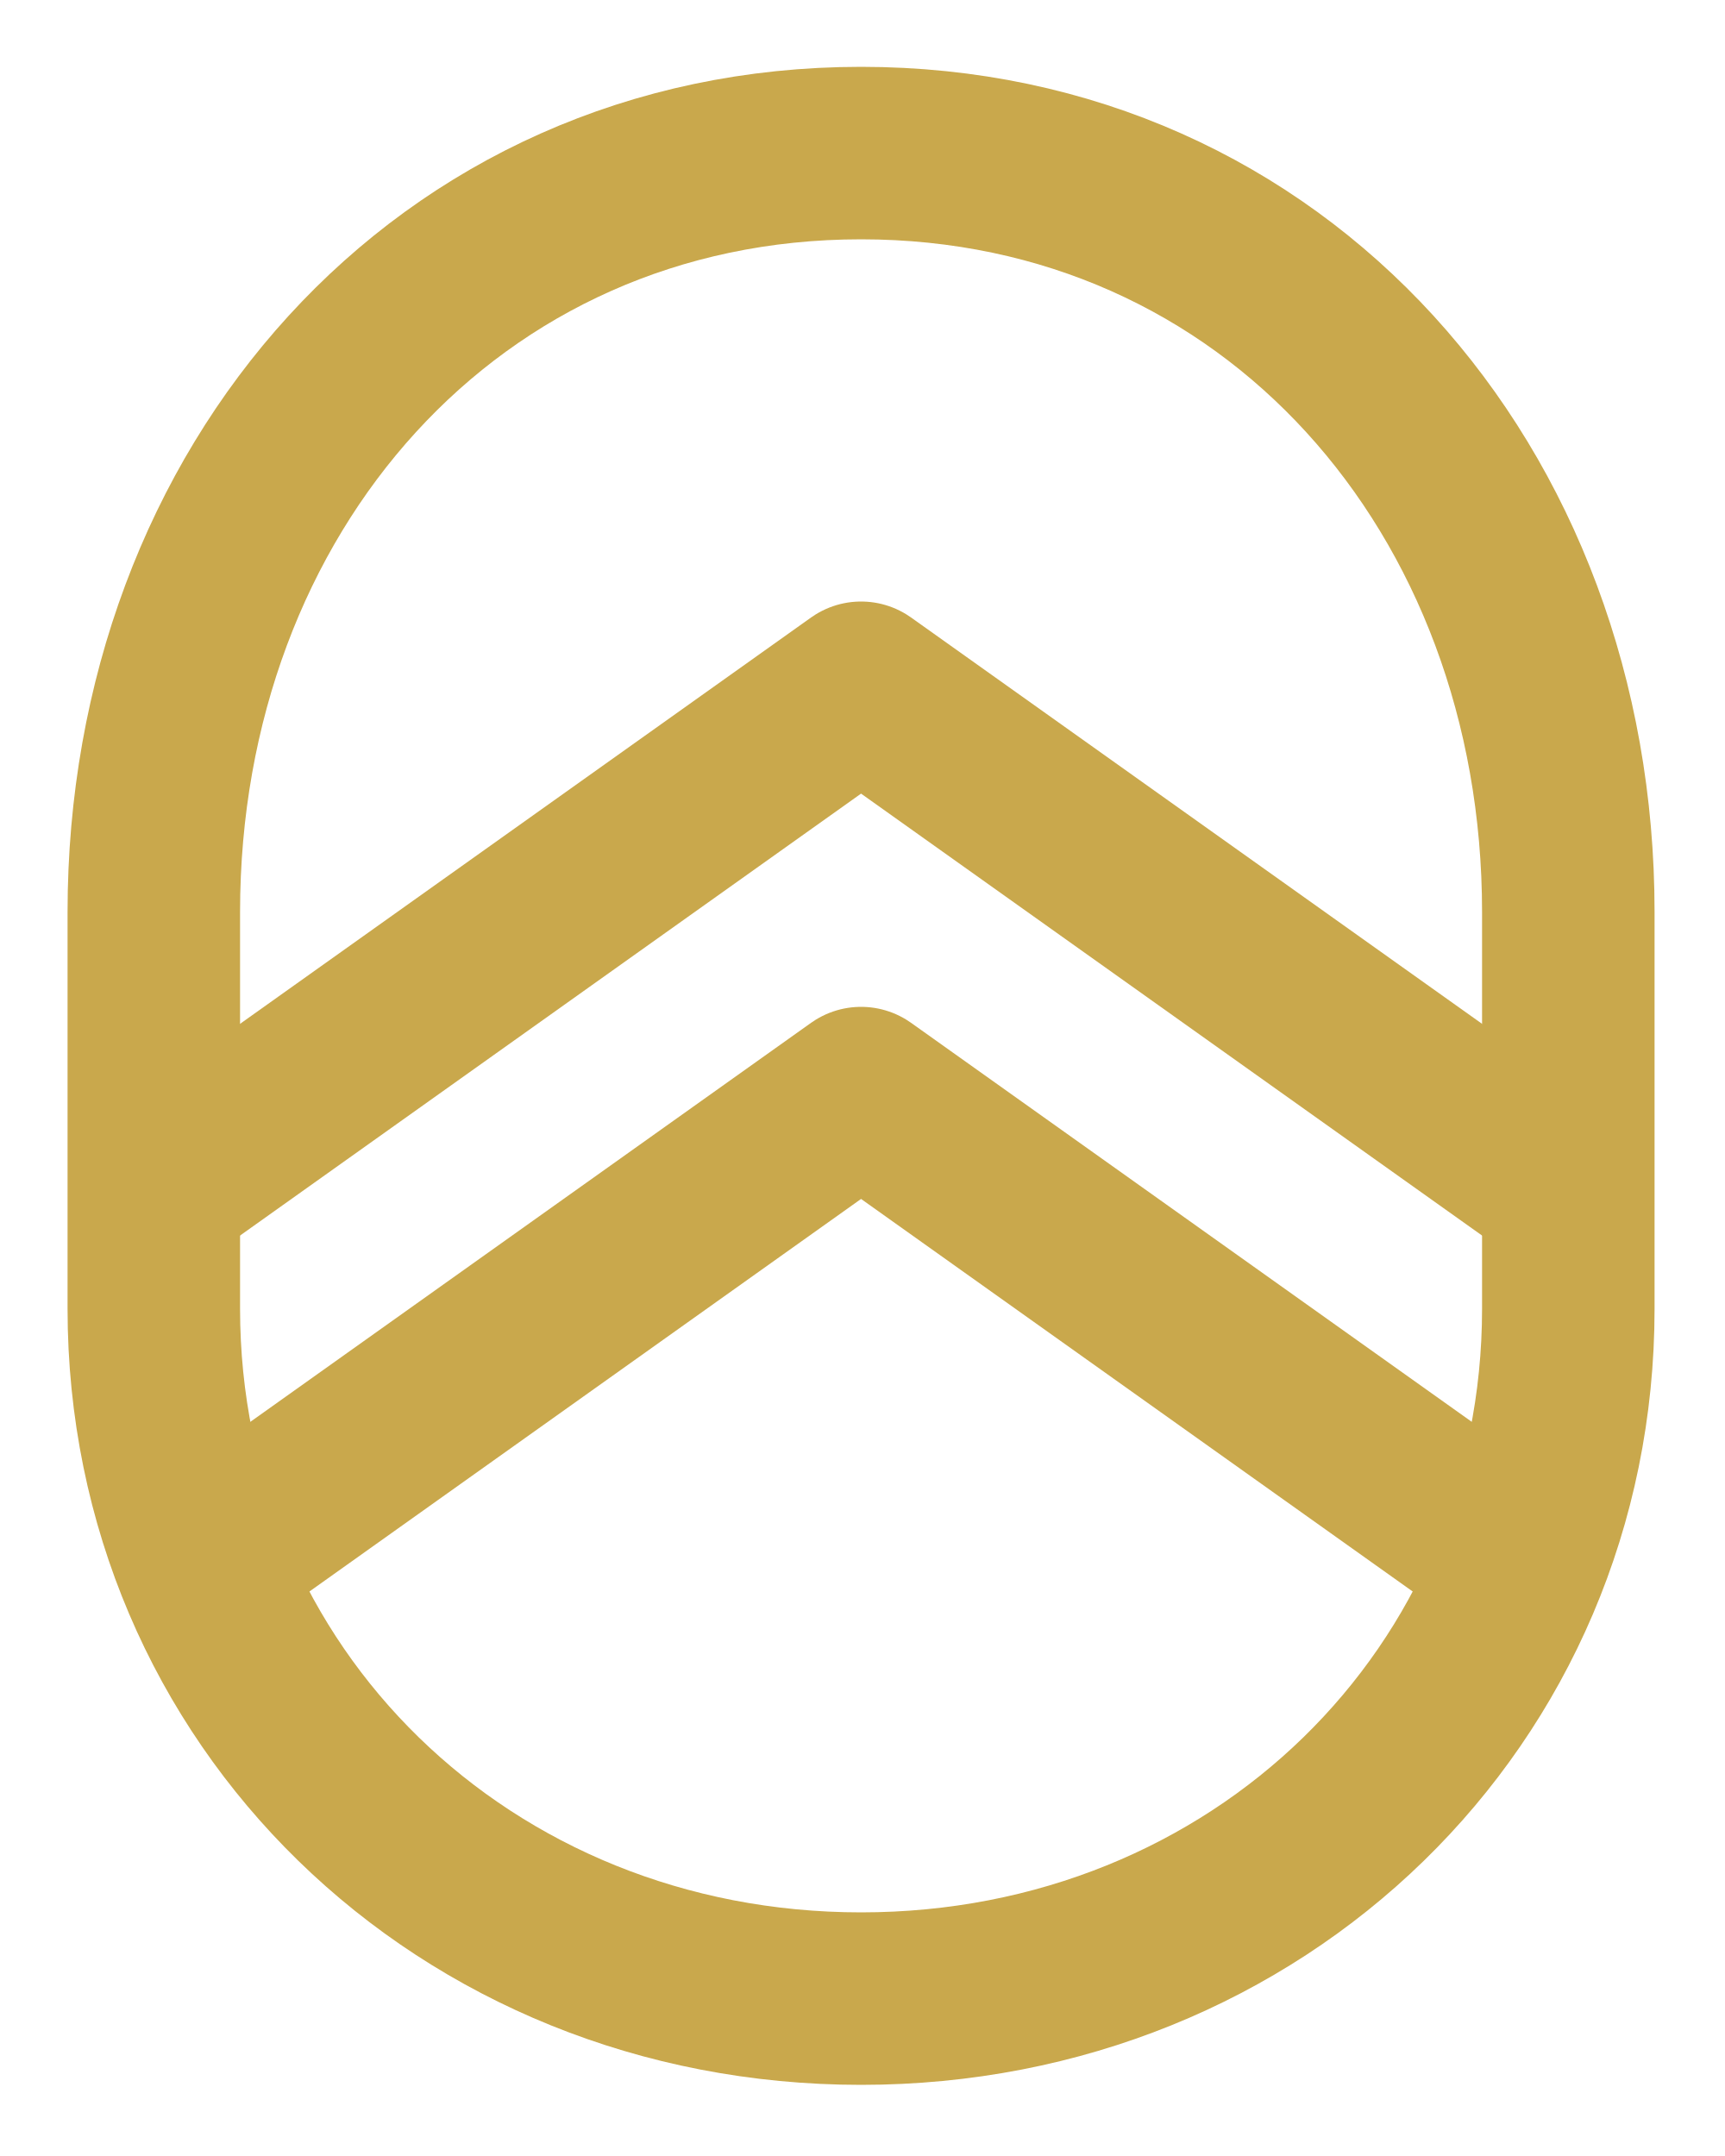
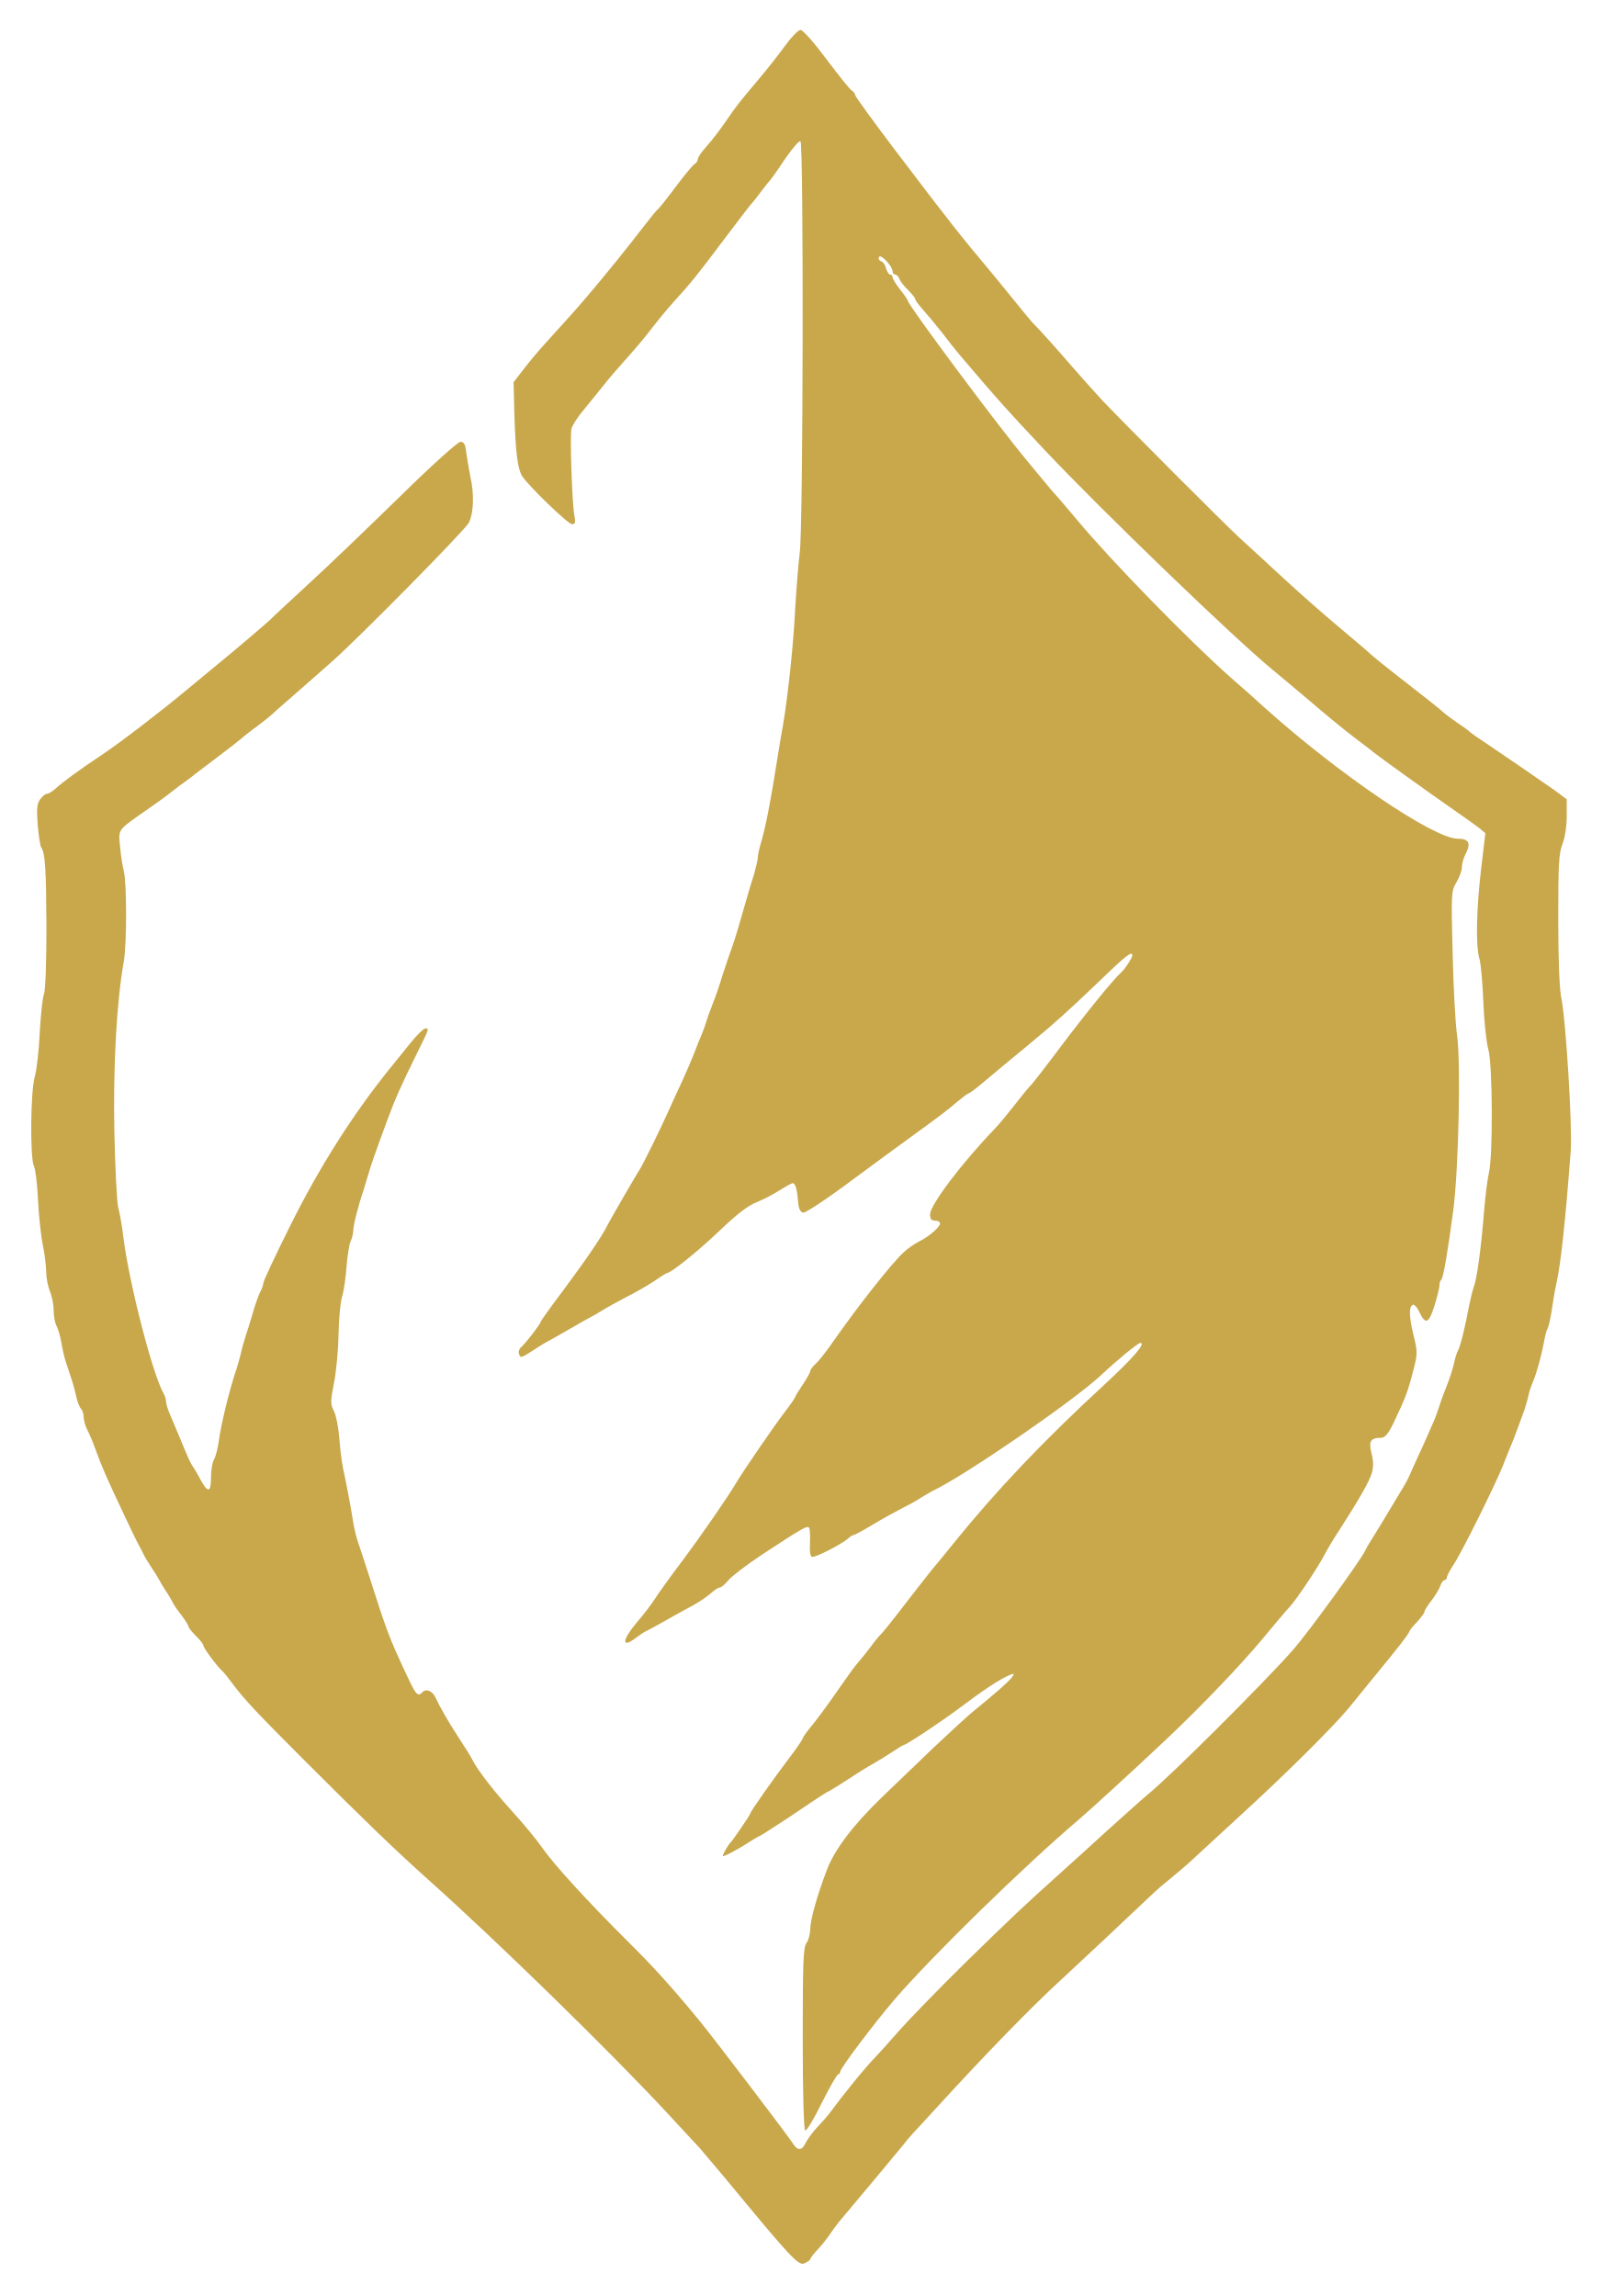
- <svg xmlns="http://www.w3.org/2000/svg" viewBox="32 120 96 120" role="img" aria-label="Hatchery icon">
-   <defs>
-     <clipPath id="ec">
-       <path d="M154 49 C106 49 72 88 72 137 L72 183 C72 228 108 263 154 263 C200 263 236 228 236 183 L236 137 C236 88 202 49 154 49 Z" />
-     </clipPath>
-   </defs>
-   <g transform="translate(6,105) scale(0.48)">
-     <path stroke="#C9A84C" fill="none" stroke-width="20" stroke-linecap="round" stroke-linejoin="round" d="M154 49 C106 49 72 88 72 137 L72 183 C72 228 108 263 154 263 C200 263 236 228 236 183 L236 137 C236 88 202 49 154 49 Z" />
-     <g clip-path="url(#ec)">
-       <path stroke="#C9A84C" fill="none" stroke-width="20" stroke-linecap="round" stroke-linejoin="round" d="M43 190 L154 111 L265 190" />
-       <path stroke="#C9A84C" fill="none" stroke-width="20" stroke-linecap="round" stroke-linejoin="round" d="M43 237 L154 158 L265 237" />
-     </g>
+ <svg xmlns="http://www.w3.org/2000/svg" viewBox="115.5 70 641.8 919.8" role="img" aria-label="Hatchery icon">
+   <g transform="translate(0,1035) scale(0.1,-0.1)" fill="#C9A84C" stroke="none">
+     <path d="M4301 9469 c-24 -33 -72 -95 -108 -137 -86 -103 -84 -100 -131 -168 -22 -32 -56 -77 -76 -99 -20 -22 -36 -45 -36 -52 0 -7 -6 -16 -13 -20 -7 -4 -42 -46 -77 -93 -35 -47 -67 -87 -72 -90 -4 -3 -27 -31 -50 -61 -73 -95 -166 -210 -238 -294 -32 -38 -71 -81 -165 -185 -22 -24 -59 -68 -82 -98 l-41 -53 3 -127 c5 -155 13 -220 31 -249 25 -39 184 -193 200 -193 13 0 15 7 9 38 -9 52 -18 318 -11 345 3 12 24 46 48 74 24 29 58 72 77 95 18 24 63 76 99 116 36 40 81 94 100 120 20 26 56 70 81 98 74 81 98 111 209 259 58 77 108 142 112 145 3 3 19 23 35 45 17 22 33 42 36 45 3 3 30 40 58 83 29 42 57 75 62 71 13 -8 11 -1556 -3 -1649 -5 -38 -13 -137 -18 -220 -7 -147 -29 -351 -49 -470 -6 -33 -16 -91 -22 -130 -29 -185 -47 -274 -65 -337 -8 -26 -14 -54 -14 -64 0 -9 -7 -37 -14 -63 -8 -25 -23 -73 -32 -106 -26 -92 -45 -157 -59 -195 -7 -19 -18 -51 -24 -70 -7 -19 -16 -48 -21 -65 -5 -16 -18 -55 -30 -85 -12 -30 -24 -64 -27 -75 -3 -11 -11 -33 -18 -50 -7 -16 -21 -50 -30 -75 -10 -25 -30 -72 -45 -105 -16 -33 -40 -87 -55 -120 -32 -72 -102 -214 -115 -235 -18 -28 -126 -215 -133 -230 -22 -44 -80 -130 -179 -263 -49 -65 -88 -120 -88 -123 0 -8 -61 -87 -78 -101 -8 -7 -12 -19 -8 -28 6 -17 7 -17 71 25 17 11 37 23 45 27 8 4 47 26 85 48 39 23 77 44 85 48 8 4 29 16 45 26 17 11 59 34 95 53 36 18 87 47 114 65 26 18 50 33 52 33 16 0 118 82 205 164 75 72 119 106 155 120 27 11 68 32 92 48 24 15 47 28 52 28 11 0 18 -27 22 -80 2 -23 9 -36 20 -38 9 -2 98 57 202 135 103 76 227 167 277 203 50 36 111 82 134 103 24 20 46 37 50 37 3 0 29 19 57 43 51 43 98 82 183 152 112 93 146 124 269 241 119 115 146 137 146 116 0 -9 -29 -54 -44 -67 -30 -26 -145 -168 -242 -297 -59 -79 -112 -147 -118 -153 -6 -5 -36 -41 -66 -80 -30 -38 -66 -82 -80 -96 -131 -136 -260 -306 -260 -344 0 -18 5 -25 20 -25 11 0 20 -5 20 -11 0 -15 -47 -55 -85 -73 -16 -8 -44 -27 -61 -43 -46 -42 -180 -211 -286 -363 -25 -36 -55 -74 -67 -84 -11 -11 -21 -23 -21 -29 0 -5 -13 -29 -30 -54 -16 -24 -30 -46 -30 -49 0 -3 -19 -31 -43 -62 -40 -52 -168 -239 -192 -280 -36 -61 -142 -214 -215 -312 -48 -63 -98 -133 -112 -155 -14 -22 -46 -64 -72 -94 -60 -71 -63 -107 -5 -63 13 10 31 22 39 26 8 4 41 21 72 39 31 18 80 45 110 61 29 15 64 39 79 52 14 13 30 24 36 24 6 0 22 13 35 29 13 16 73 62 135 103 166 109 182 118 189 107 3 -5 4 -33 3 -61 -2 -32 1 -53 8 -55 12 -4 116 49 144 73 8 8 18 14 22 14 4 0 39 19 79 43 40 24 93 53 118 66 25 12 59 31 75 42 17 10 37 22 45 26 130 62 561 358 675 464 67 63 148 129 157 129 24 0 -29 -61 -147 -170 -243 -224 -432 -423 -606 -639 -24 -30 -61 -75 -82 -100 -20 -25 -72 -91 -114 -146 -42 -55 -82 -104 -88 -110 -6 -5 -27 -30 -45 -55 -19 -25 -41 -52 -49 -61 -9 -9 -43 -56 -76 -104 -33 -48 -79 -111 -102 -140 -24 -28 -43 -55 -43 -59 0 -4 -26 -42 -58 -84 -58 -76 -152 -210 -152 -217 0 -5 -71 -109 -78 -115 -8 -6 -32 -47 -32 -55 0 -6 59 25 105 55 17 11 37 23 45 26 8 4 59 37 114 73 139 94 149 100 166 108 8 4 41 25 75 47 33 22 76 49 95 59 19 11 54 32 78 48 24 16 45 29 48 29 9 0 148 92 224 149 94 71 157 112 193 128 26 11 27 11 15 -6 -13 -18 -62 -61 -154 -136 -27 -22 -100 -90 -164 -150 -63 -61 -155 -149 -203 -195 -114 -110 -189 -209 -220 -290 -41 -108 -67 -203 -67 -240 -1 -19 -7 -44 -15 -54 -13 -17 -15 -79 -15 -382 0 -221 4 -365 10 -369 5 -3 35 46 66 110 32 63 61 115 66 115 4 0 8 5 8 10 0 14 135 193 218 290 148 172 517 533 737 720 52 45 195 175 349 320 141 133 297 296 388 405 46 55 93 112 106 125 29 31 108 149 141 210 13 25 40 70 60 100 80 124 121 196 131 231 6 21 6 48 -2 77 -12 48 -4 62 38 62 16 0 29 15 52 63 45 94 57 126 77 205 18 70 18 75 1 145 -18 73 -19 116 -1 120 5 1 15 -10 22 -24 27 -57 39 -54 62 16 11 36 21 74 21 84 0 10 3 21 8 25 8 9 26 114 48 281 21 166 30 586 15 695 -7 47 -15 196 -18 332 -6 240 -6 247 15 283 12 20 22 47 22 61 0 14 7 39 16 55 21 42 12 59 -33 59 -97 1 -478 260 -773 525 -30 28 -91 82 -135 120 -168 149 -477 465 -616 632 -45 54 -85 100 -88 103 -4 3 -26 30 -51 60 -25 30 -53 64 -62 75 -114 136 -478 625 -478 642 0 3 -13 22 -30 43 -16 21 -30 43 -30 49 0 6 -4 11 -10 11 -5 0 -12 11 -16 24 -3 14 -12 27 -21 30 -8 3 -11 11 -7 17 7 12 53 -37 54 -58 0 -7 5 -13 10 -13 6 0 14 -8 17 -17 4 -10 19 -30 35 -45 15 -15 28 -31 28 -35 0 -5 14 -24 31 -43 17 -19 52 -61 78 -94 26 -34 56 -72 68 -86 167 -196 176 -206 343 -384 234 -248 758 -753 914 -881 27 -22 97 -81 155 -130 58 -50 135 -113 171 -140 36 -27 70 -53 75 -58 25 -20 231 -168 309 -222 48 -33 99 -70 114 -81 l26 -22 -17 -143 c-19 -162 -22 -307 -7 -359 6 -19 13 -98 16 -175 3 -77 12 -162 20 -189 17 -60 19 -427 2 -496 -6 -25 -14 -92 -19 -150 -11 -142 -28 -269 -41 -305 -6 -16 -14 -50 -19 -75 -14 -78 -36 -168 -45 -181 -4 -7 -11 -29 -15 -48 -4 -20 -17 -61 -29 -91 -12 -30 -26 -68 -31 -85 -5 -16 -14 -41 -20 -55 -6 -14 -17 -38 -24 -55 -7 -16 -26 -59 -43 -95 -16 -36 -33 -72 -36 -80 -4 -8 -12 -24 -19 -35 -74 -124 -115 -191 -129 -213 -10 -15 -22 -36 -27 -47 -21 -42 -225 -323 -285 -392 -116 -132 -495 -510 -583 -581 -23 -19 -147 -130 -253 -227 -36 -33 -84 -76 -105 -95 -134 -120 -190 -173 -370 -349 -110 -108 -230 -232 -268 -275 -38 -44 -81 -91 -95 -106 -40 -40 -132 -154 -187 -229 -5 -7 -26 -31 -46 -52 -19 -20 -40 -49 -47 -63 -15 -33 -33 -33 -52 -2 -16 26 -329 438 -377 495 -107 130 -180 211 -282 312 -163 162 -299 311 -346 379 -22 32 -76 97 -119 144 -72 79 -140 167 -159 206 -9 18 -24 41 -62 100 -36 55 -71 117 -85 148 -12 27 -37 39 -53 23 -19 -19 -25 -13 -62 66 -71 151 -82 181 -151 398 -20 61 -40 124 -46 140 -6 17 -14 50 -18 75 -10 65 -30 168 -41 218 -5 24 -12 78 -15 120 -3 43 -13 91 -21 108 -15 29 -15 39 0 115 9 46 17 134 18 194 1 61 7 128 14 150 7 22 15 77 18 122 4 46 11 91 17 102 5 11 10 30 10 42 0 21 20 100 42 164 5 17 13 44 18 60 11 38 23 73 77 220 32 86 57 142 117 263 51 104 51 102 34 102 -7 -1 -33 -26 -58 -57 -25 -31 -61 -75 -80 -99 -152 -188 -287 -401 -405 -639 -58 -116 -105 -217 -105 -224 0 -7 -6 -25 -14 -39 -7 -15 -21 -54 -30 -87 -10 -33 -22 -73 -28 -90 -5 -16 -14 -46 -18 -65 -4 -19 -13 -48 -18 -65 -26 -74 -63 -225 -71 -290 -4 -27 -12 -60 -19 -72 -7 -12 -12 -45 -12 -73 0 -62 -13 -62 -45 -2 -12 23 -27 47 -32 54 -5 7 -17 33 -27 58 -19 46 -31 75 -60 143 -9 21 -16 44 -16 52 0 9 -4 23 -10 33 -44 77 -139 446 -161 627 -5 44 -15 98 -21 120 -5 22 -12 159 -15 305 -5 259 9 518 38 679 12 69 12 315 0 361 -5 19 -12 63 -15 98 -7 71 -11 65 99 142 39 27 75 53 80 57 6 5 33 25 60 46 28 20 55 40 60 45 6 4 48 37 95 72 47 35 87 67 90 70 3 3 23 19 45 36 40 29 79 60 99 80 6 5 49 43 96 84 47 41 103 91 125 110 116 103 532 526 548 556 19 39 22 114 6 184 -5 25 -12 66 -16 93 -4 37 -9 47 -24 47 -10 0 -115 -94 -241 -218 -123 -120 -288 -279 -368 -352 -80 -74 -147 -136 -150 -140 -6 -7 -142 -123 -201 -171 -24 -20 -87 -72 -139 -115 -102 -85 -266 -211 -340 -260 -86 -57 -154 -107 -180 -131 -13 -12 -30 -23 -37 -23 -6 0 -19 -10 -27 -22 -13 -18 -15 -39 -10 -103 4 -44 10 -84 14 -90 16 -21 20 -88 21 -320 0 -145 -4 -252 -10 -268 -6 -15 -13 -85 -17 -155 -3 -70 -12 -149 -20 -176 -17 -61 -19 -327 -3 -358 6 -11 13 -70 16 -132 3 -61 11 -142 19 -181 8 -38 14 -89 14 -111 0 -23 7 -58 15 -77 8 -20 15 -55 15 -77 0 -23 5 -51 12 -63 6 -12 15 -42 19 -67 4 -25 12 -60 18 -77 28 -84 33 -100 41 -136 4 -21 13 -44 19 -50 6 -6 11 -21 11 -33 0 -12 6 -35 14 -51 8 -15 22 -48 31 -73 30 -82 46 -118 120 -275 26 -55 51 -107 56 -115 5 -8 13 -24 18 -35 5 -11 20 -36 33 -55 13 -19 27 -42 31 -50 4 -8 16 -28 27 -45 11 -16 23 -37 27 -45 3 -8 19 -31 35 -51 15 -20 28 -41 28 -45 0 -5 14 -22 30 -38 17 -16 30 -34 30 -39 0 -9 54 -83 76 -102 6 -5 26 -30 44 -55 49 -64 92 -110 291 -309 234 -234 351 -347 489 -471 280 -250 740 -700 961 -939 63 -68 120 -130 127 -137 7 -8 51 -60 98 -116 269 -326 297 -356 321 -345 13 6 23 13 23 16 0 4 12 20 27 36 16 16 37 43 49 60 11 17 30 42 41 56 11 13 67 80 124 148 57 68 115 138 129 155 14 18 32 40 40 48 8 8 55 60 105 114 187 205 376 399 490 503 48 44 304 284 374 351 9 9 36 32 61 52 25 20 61 51 81 69 20 19 113 104 205 189 184 168 375 359 433 430 20 25 61 75 91 112 107 130 145 179 149 191 2 7 17 25 33 41 15 17 28 34 28 39 0 5 13 26 29 46 15 20 31 46 35 59 4 12 12 22 17 22 5 0 9 5 9 11 0 6 13 30 28 53 30 44 168 322 197 396 10 25 23 59 30 75 12 28 26 66 55 145 6 19 14 46 17 60 2 14 11 39 18 55 14 34 33 100 44 160 4 23 10 46 14 52 4 7 12 40 17 75 5 35 13 83 19 108 17 77 35 239 57 530 7 96 -20 532 -38 613 -7 32 -12 152 -12 312 0 221 2 266 17 304 10 26 17 71 17 111 l0 68 -47 35 c-48 34 -207 143 -293 201 -25 16 -47 32 -50 36 -3 3 -23 18 -46 33 -22 15 -49 35 -60 45 -10 10 -71 58 -134 107 -113 88 -151 119 -174 141 -6 5 -56 48 -111 94 -55 46 -154 133 -220 194 -66 61 -145 134 -175 161 -60 55 -463 459 -550 551 -30 32 -84 93 -120 134 -63 73 -128 146 -161 179 -8 9 -44 52 -79 96 -36 44 -78 96 -95 116 -110 131 -150 181 -370 471 -91 120 -165 222 -165 227 0 6 -6 14 -13 18 -8 4 -53 61 -102 126 -50 67 -94 117 -104 117 -9 0 -36 -28 -60 -61z" />
  </g>
</svg>
